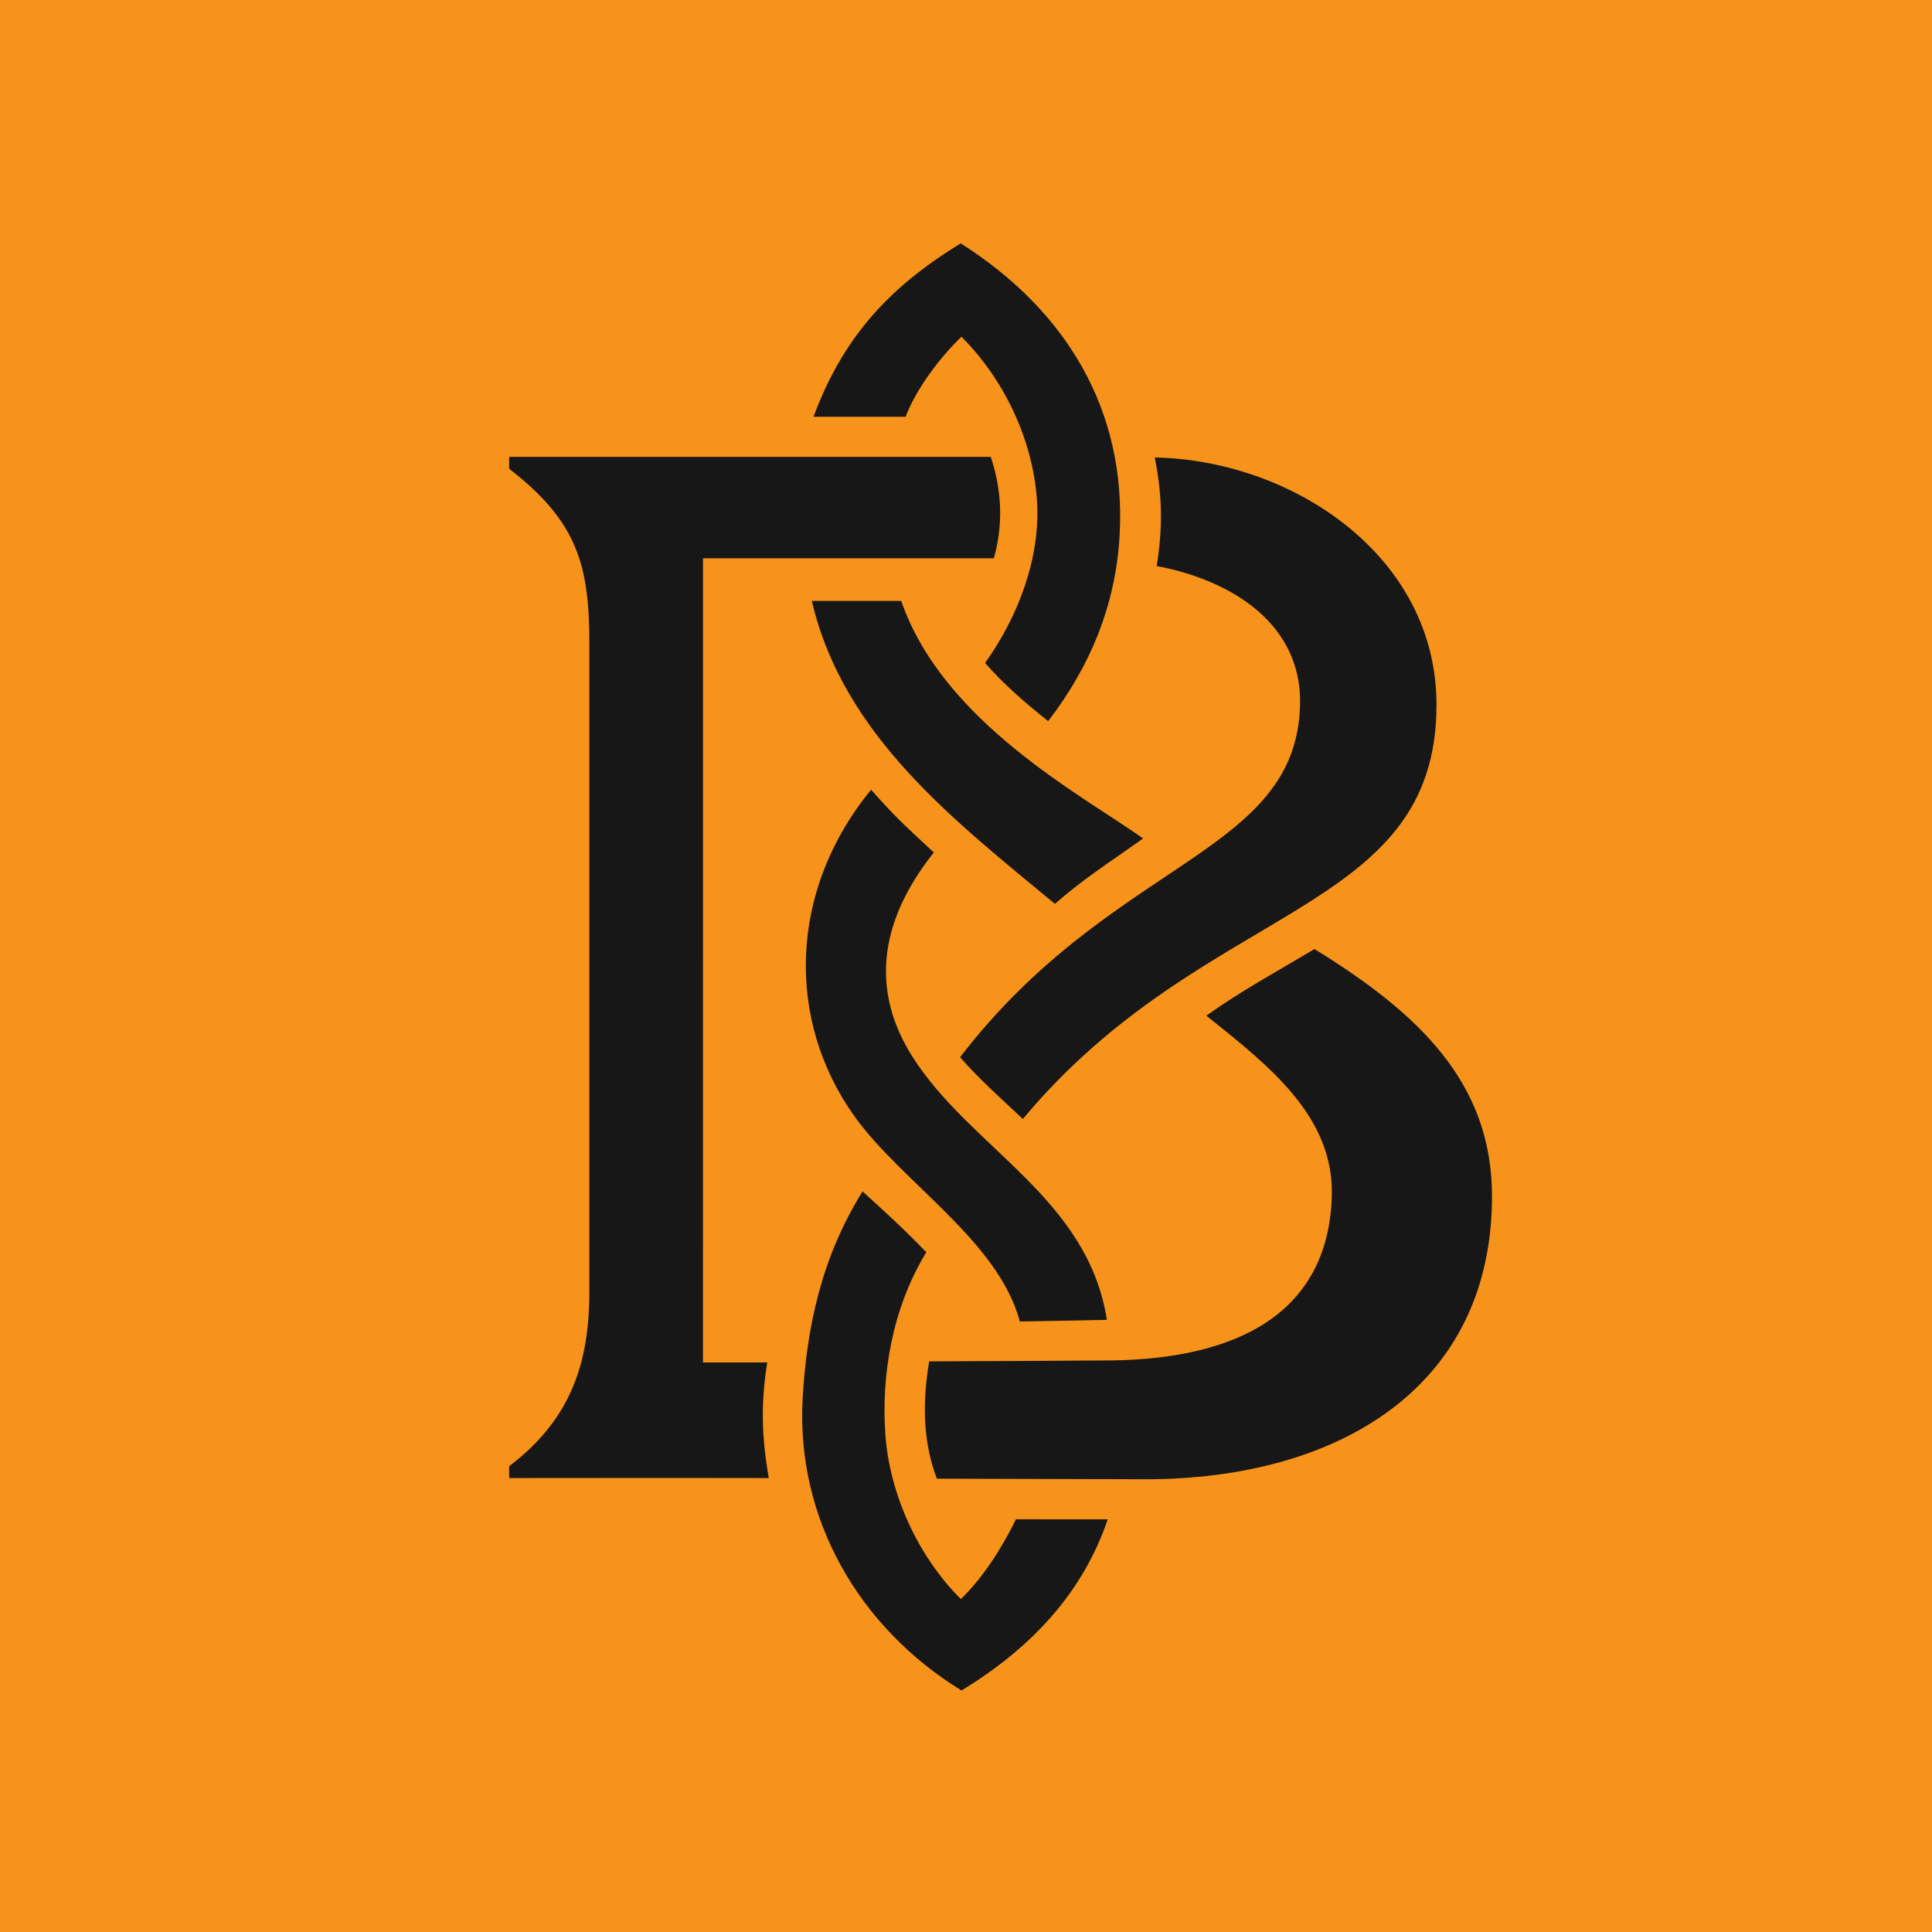
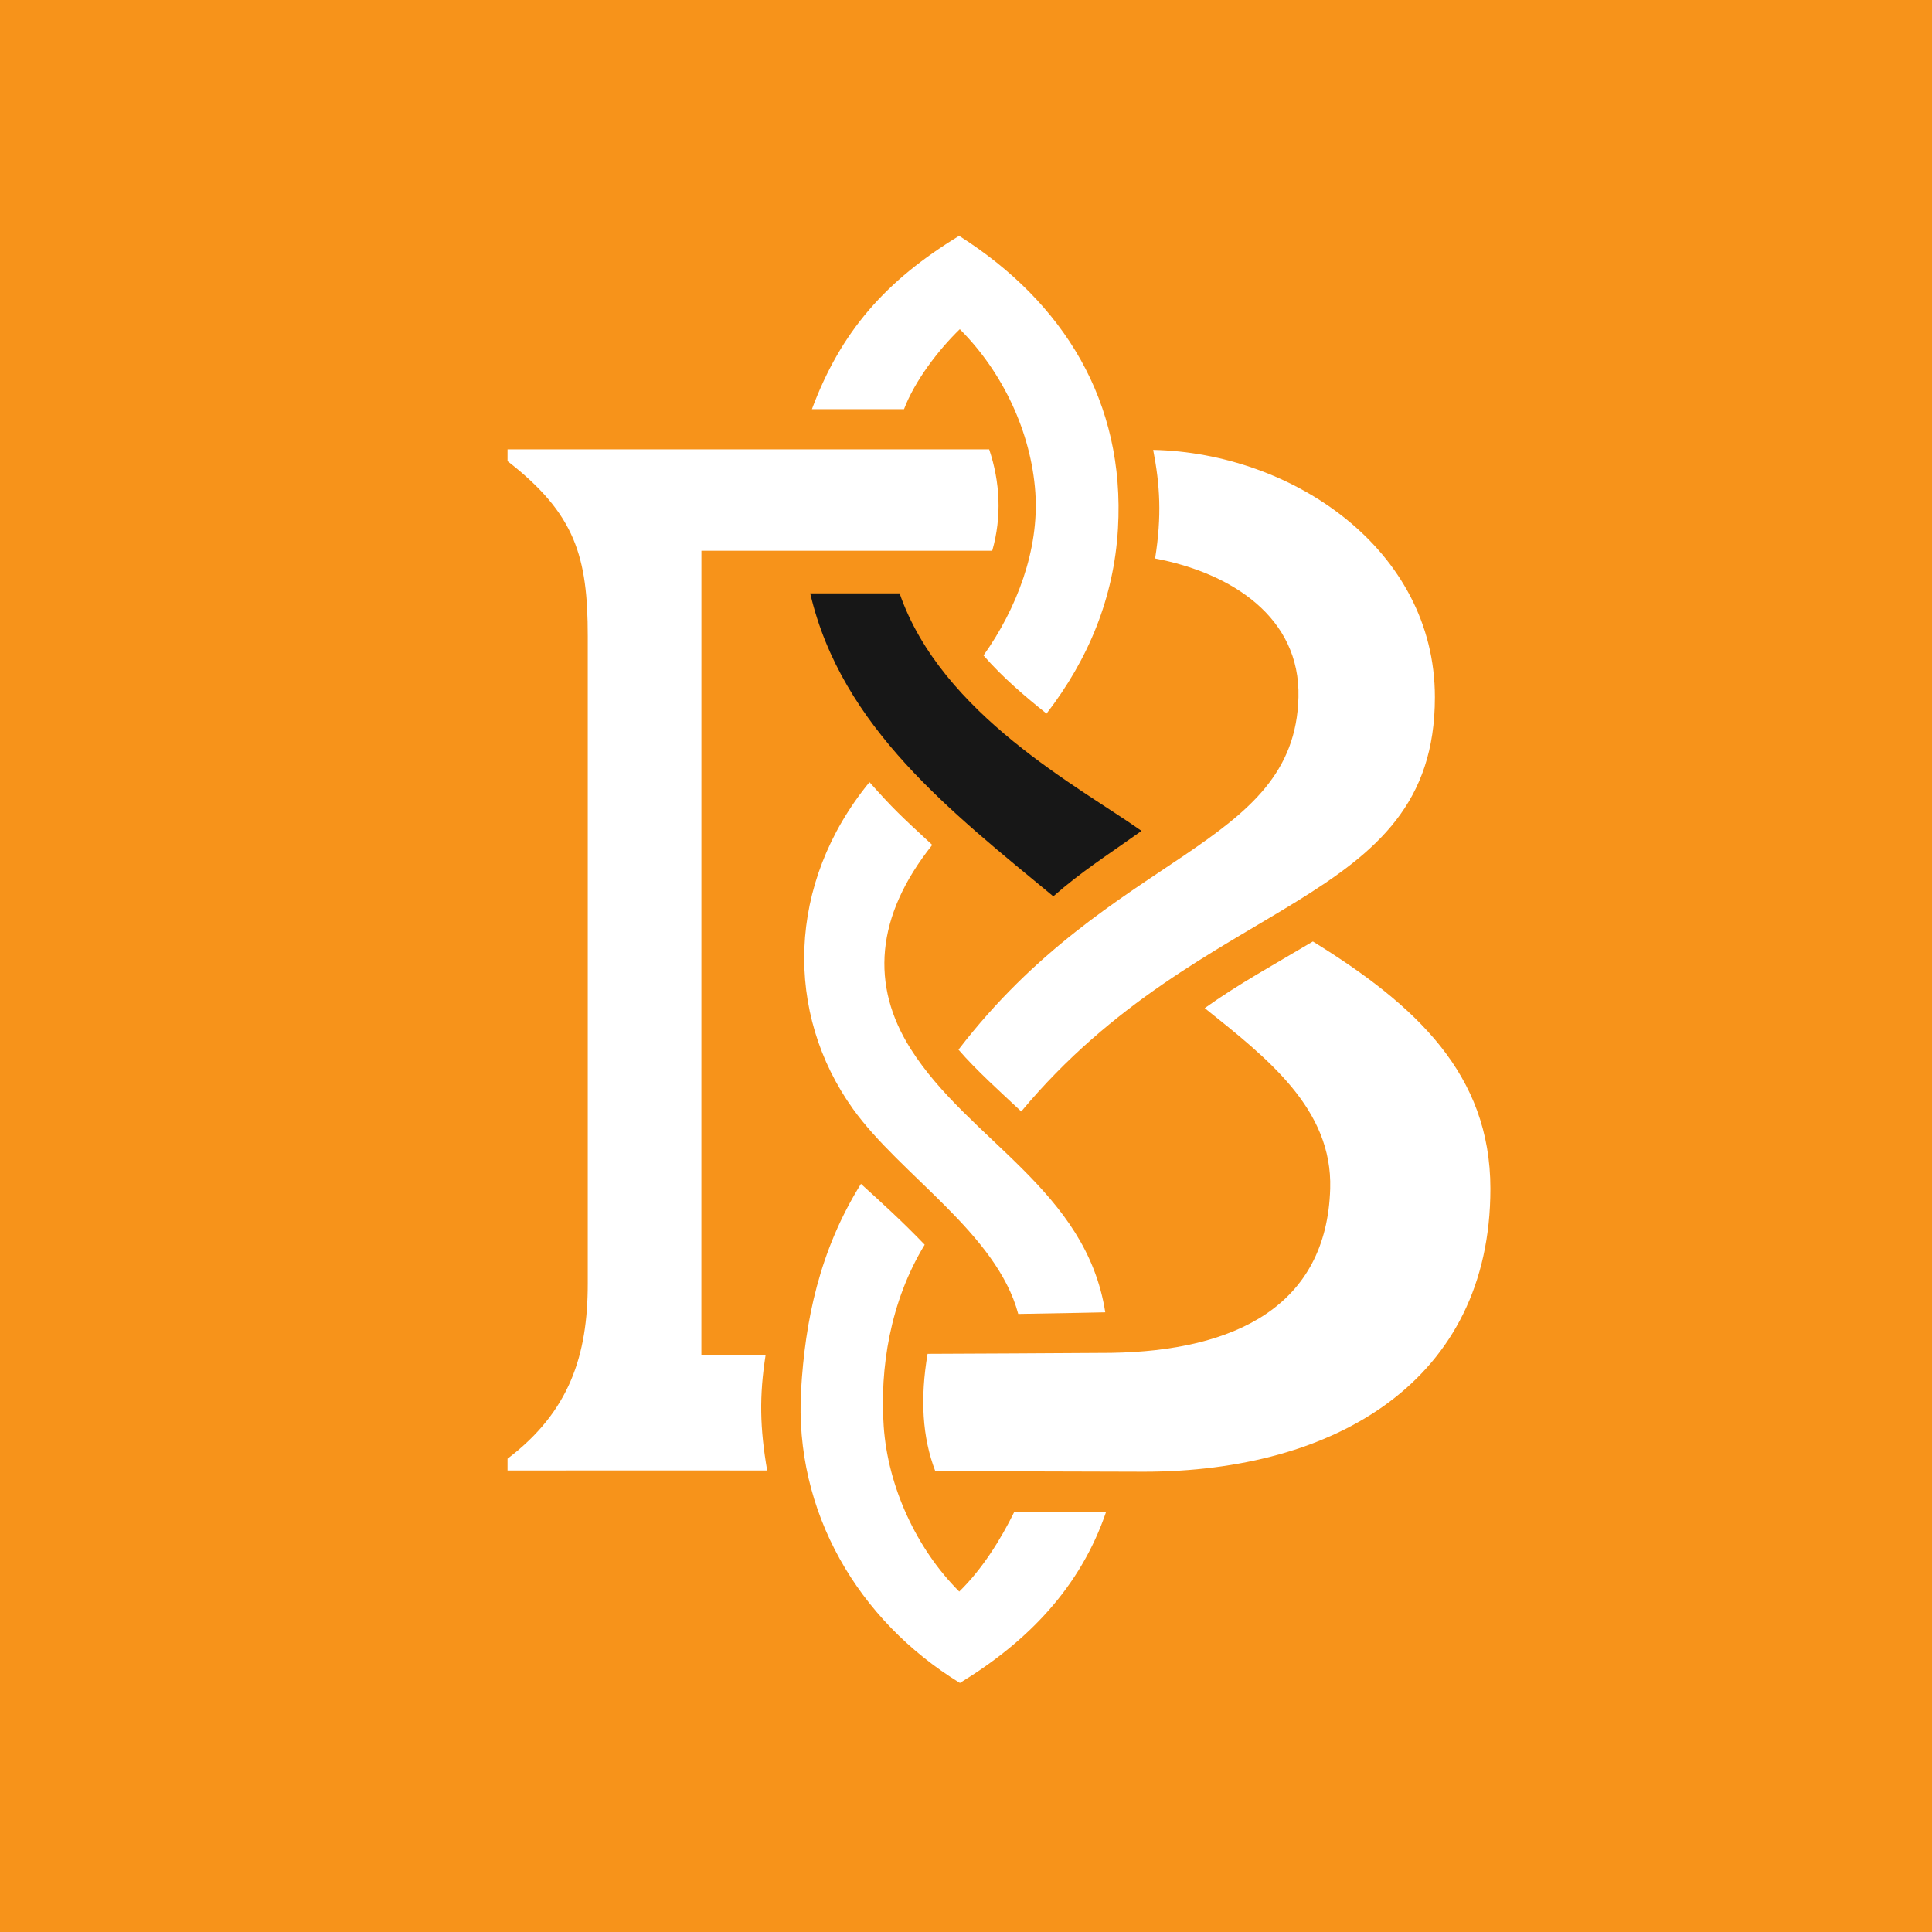
<svg xmlns="http://www.w3.org/2000/svg" width="1024" height="1024" viewBox="0 0 1024 1024" fill="none">
  <rect width="1024" height="1024" fill="#F7931A" />
-   <path d="M540.532 700.414C529.19 657.751 478.148 626.884 452.996 591.814C416.65 541.137 417.674 472.303 461.69 418.562C474.486 432.893 477.559 435.72 494.959 451.83C464.67 489.851 462.332 526.417 483.517 559.915C514.335 608.645 576.529 634.626 586.666 699.55C586.666 699.55 563.635 700.062 540.532 700.414Z" fill="#171717" />
-   <path d="M639.384 538.328C672.652 564.942 707.144 591.769 705.885 634.028C704.034 696.176 655.582 720.019 589.737 721.047C581.794 721.171 492.492 721.559 492.492 721.559C488.481 745.195 489.675 765.777 496.576 783.731C496.576 783.731 607.322 784.041 607.043 784.041C708.74 784.041 790.79 735.742 790.79 634.028C790.79 573.471 751.472 536.792 696.707 503.012C675.211 515.808 657.297 525.532 639.384 538.328Z" fill="#171717" />
-   <path d="M542.138 593.092C531.827 583.426 518.083 571.084 508.87 560.336C589.829 454.901 687.078 453.366 689.06 373.541C690.111 331.228 653.677 307.713 613.084 300.005C616.681 277.396 615.653 260.953 612.056 242.455C685.535 243.997 761.376 294.867 761.376 373.541C761.376 485.61 638.832 477.105 542.138 593.092Z" fill="#171717" />
-   <path d="M406.647 722.134H372.597L372.619 295.899C372.619 295.899 476.127 295.899 526.755 295.899C531.893 277.914 530.933 259.477 525.133 242.158H269.851V248.424C305.82 276.369 312.375 299.041 312.375 341.212V684.378C312.375 722.257 302.737 752.184 269.851 777.131V783.397C269.851 783.397 365.122 783.293 407.468 783.396C403.602 760.841 403.218 744.086 406.647 722.134Z" fill="#171717" />
-   <path d="M509.567 178.475C532.223 201.061 547.407 233.06 549.602 265.027C551.687 295.363 539.772 326.594 522.134 351.389C532.18 362.989 544.219 373.198 555.534 382.22C577.799 353.335 591.272 320.778 593.395 284.178C597.294 216.944 564.658 164.188 509.213 129C470.412 152.692 446.6 179.499 431.184 220.874C447.327 220.874 463.75 220.839 479.999 220.874C485.651 205.973 498.072 189.63 509.567 178.475Z" fill="#171717" />
-   <path d="M538.513 805.18C531.185 820.154 521.237 835.937 509.272 847.548C486.616 824.963 471.432 791.94 469.237 759.973C467.152 729.637 472.458 694.04 490.956 663.723C479.185 651.439 468.436 641.715 457.176 631.478C435.081 666.933 427.566 704.222 425.444 740.822C421.711 805.18 455.585 862.859 509.626 896C545.628 874.016 573.559 845.218 587.118 805.286C570.975 805.286 554.832 805.286 538.584 805.251L538.513 805.18Z" fill="#171717" />
-   <path d="M605.89 444.395C573.287 421.311 499.866 382.767 477.66 318.504H430.287C446.901 389.719 505.645 434.763 559.131 479.073C574.032 465.976 586.364 458.268 605.89 444.395Z" fill="#171717" />
+   <path d="M539.681 696.414C528.339 653.751 477.297 622.884 452.145 587.814C415.799 537.137 416.823 468.303 460.839 414.562C473.635 428.893 476.708 431.72 494.107 447.83C463.819 485.851 461.481 522.417 482.666 555.915C513.484 604.645 575.678 630.626 585.815 695.55C585.815 695.55 562.783 696.062 539.681 696.414Z" fill="white" />
+   <path d="M638.533 534.327C671.801 560.942 706.293 587.769 705.034 630.028C703.183 692.176 654.731 716.019 588.886 717.047C580.943 717.17 491.641 717.558 491.641 717.558C487.63 741.195 488.824 761.777 495.725 779.731C495.725 779.731 606.471 780.041 606.192 780.041C707.889 780.041 789.939 731.742 789.939 630.028C789.939 569.471 750.621 532.792 695.856 499.012C674.36 511.807 656.446 521.532 638.533 534.327Z" fill="white" />
+   <path d="M541.287 589.092C530.976 579.426 517.232 567.084 508.019 556.336C588.978 450.901 686.227 449.366 688.209 369.541C689.26 327.228 652.826 303.713 612.233 296.005C615.829 273.396 614.802 256.953 611.205 238.455C684.684 239.997 760.525 290.867 760.525 369.541C760.525 481.61 637.981 473.105 541.287 589.092Z" fill="white" />
+   <path d="M405.796 718.134H371.746L371.768 291.899C371.768 291.899 475.276 291.899 525.904 291.899C531.042 273.914 530.082 255.477 524.282 238.158H269V244.424C304.969 272.369 311.524 295.041 311.524 337.212V680.378C311.524 718.257 301.886 748.184 269 773.131V779.397C269 779.397 364.271 779.293 406.617 779.396C402.75 756.841 402.367 740.086 405.796 718.134Z" fill="white" />
+   <path d="M508.715 174.475C531.372 197.061 546.556 229.06 548.75 261.027C550.836 291.363 538.921 322.594 521.283 347.389C531.329 358.989 543.368 369.198 554.683 378.22C576.948 349.335 590.421 316.778 592.544 280.178C596.443 212.944 563.807 160.188 508.362 125C469.561 148.692 445.749 175.499 430.333 216.874C446.476 216.874 462.899 216.839 479.148 216.874C484.8 201.973 497.221 185.63 508.715 174.475Z" fill="white" />
+   <path d="M537.662 801.18C530.334 816.154 520.386 831.937 508.421 843.548C485.765 820.963 470.581 787.94 468.386 755.973C466.301 725.637 471.607 690.04 490.105 659.723C478.333 647.439 467.585 637.715 456.325 627.478C434.23 662.933 426.715 700.222 424.592 736.822C420.86 801.18 454.734 858.859 508.775 892C544.777 870.016 572.708 841.218 586.267 801.286C570.124 801.286 553.981 801.286 537.733 801.251L537.662 801.18Z" fill="white" />
+   <path d="M605.039 440.395C572.436 417.311 499.015 378.767 476.809 314.504H429.436C446.05 385.719 504.794 430.763 558.28 475.073C573.181 461.976 585.513 454.268 605.039 440.395Z" fill="#171717" />
</svg>
